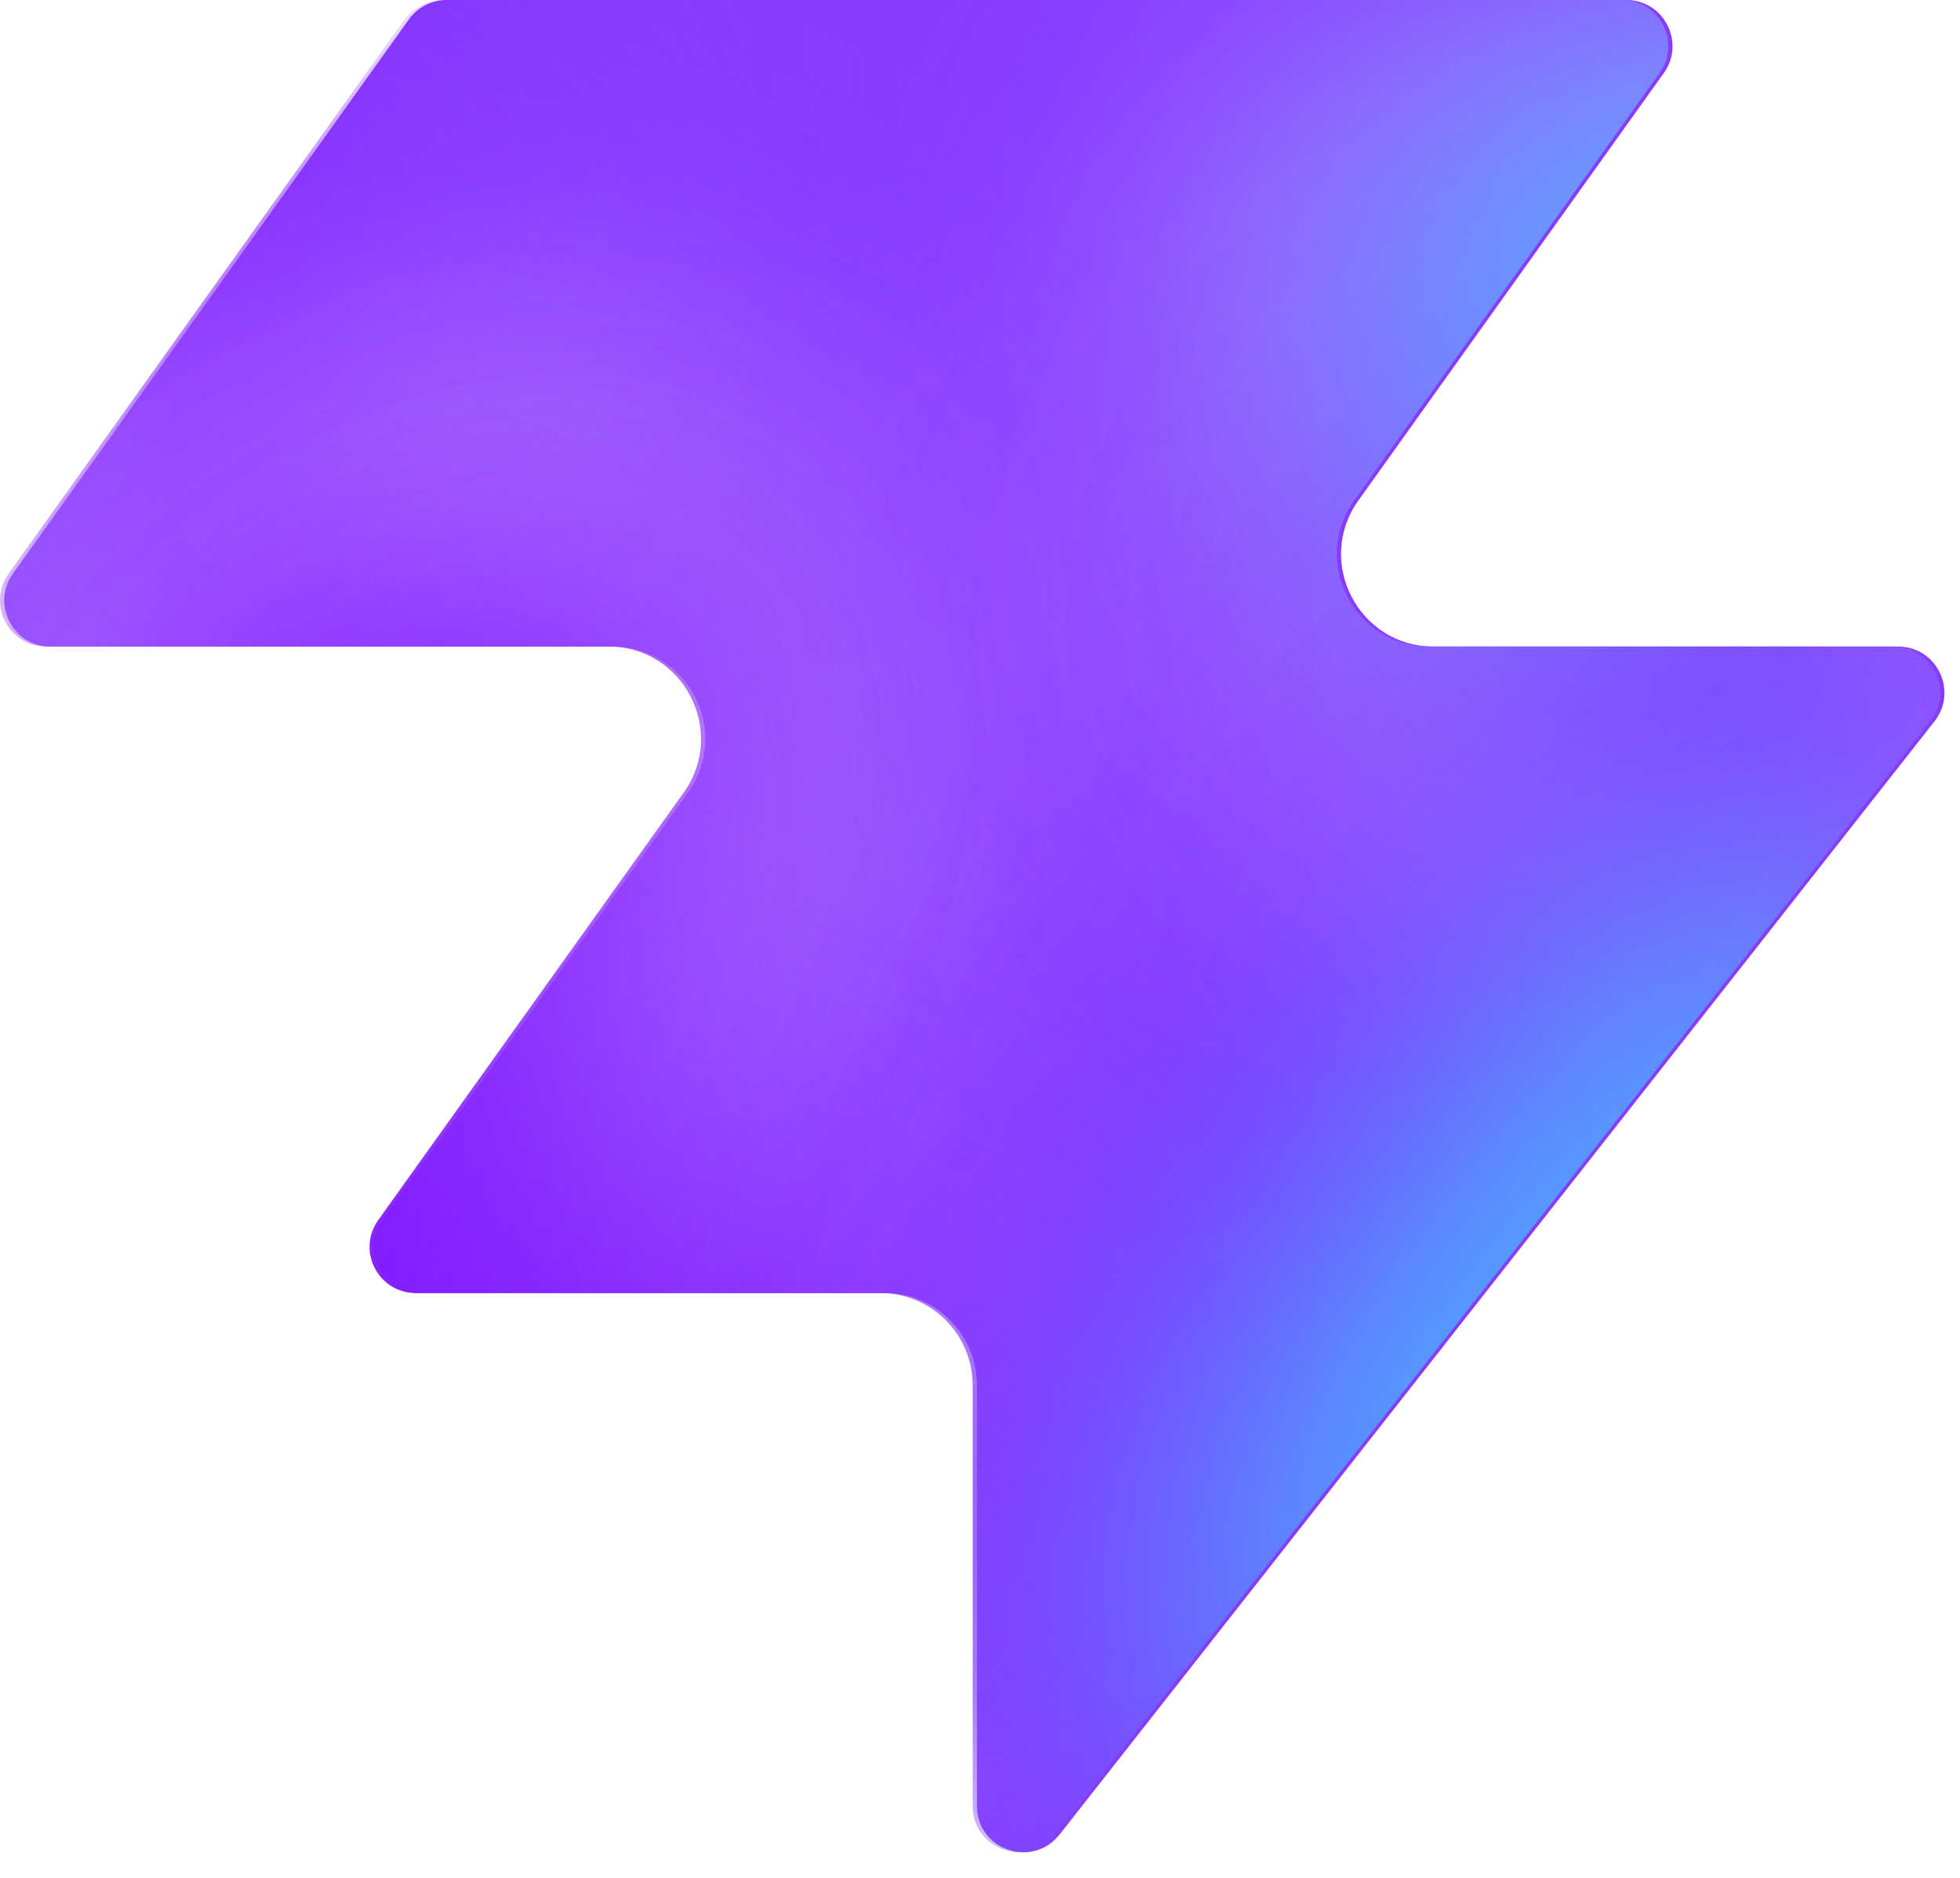
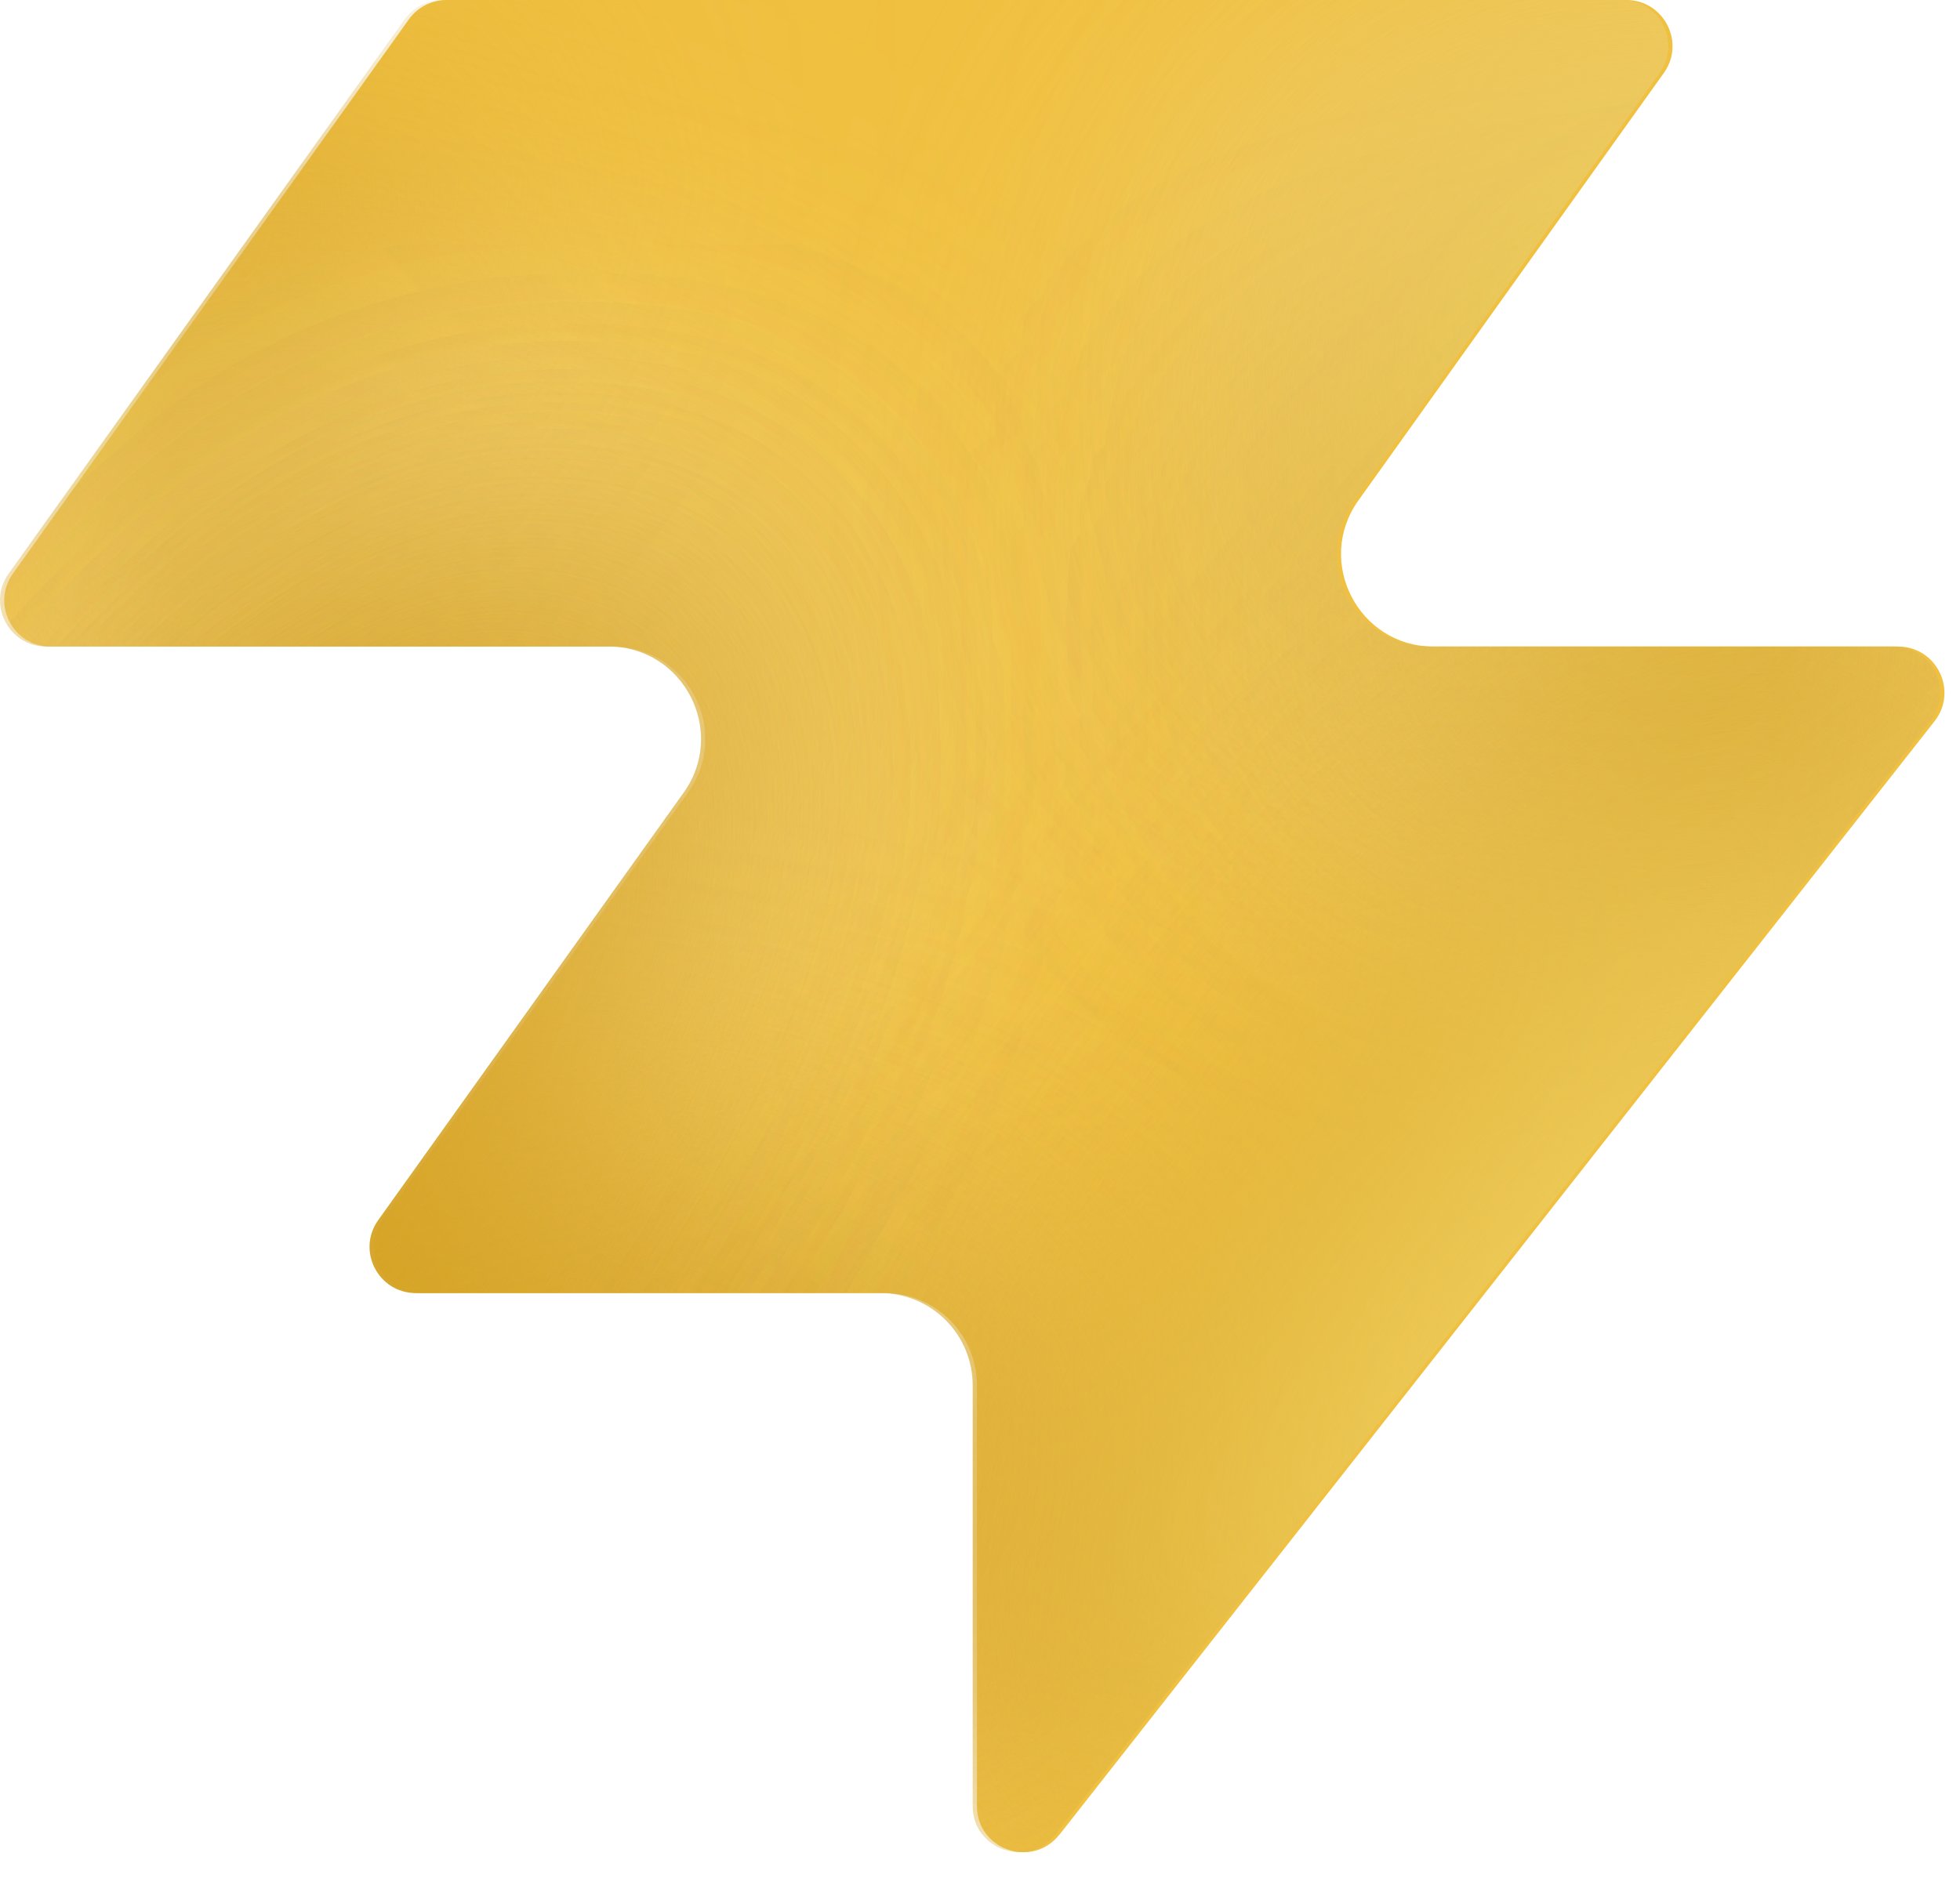
<svg xmlns="http://www.w3.org/2000/svg" width="48" height="46" fill="none" viewBox="0 0 48 46">
-   <path fill="#863bff" d="M25.946 44.938c-.664.845-2.021.375-2.021-.698V33.937a2.26 2.26 0 0 0-2.262-2.262H10.287c-.92 0-1.456-1.04-.92-1.788l7.48-10.471c1.07-1.497 0-3.578-1.842-3.578H1.237c-.92 0-1.456-1.04-.92-1.788L10.013.474c.214-.297.556-.474.92-.474h28.894c.92 0 1.456 1.04.92 1.788l-7.48 10.471c-1.07 1.498 0 3.579 1.842 3.579h11.377c.943 0 1.473 1.088.89 1.83L25.947 44.94z" style="fill:#863bff;fill:color(display-p3 .525 .23 1);fill-opacity:1" />
+   <path fill="#f0c040" d="M25.946 44.938c-.664.845-2.021.375-2.021-.698V33.937a2.26 2.26 0 0 0-2.262-2.262H10.287c-.92 0-1.456-1.04-.92-1.788l7.48-10.471c1.07-1.497 0-3.578-1.842-3.578H1.237c-.92 0-1.456-1.04-.92-1.788L10.013.474c.214-.297.556-.474.92-.474h28.894c.92 0 1.456 1.04.92 1.788l-7.48 10.471c-1.07 1.498 0 3.579 1.842 3.579h11.377c.943 0 1.473 1.088.89 1.83L25.947 44.94z" style="fill:#f0c040;fill:color(display-p3 .941 .753 .251);fill-opacity:1" />
  <mask id="a" width="48" height="46" x="0" y="0" maskUnits="userSpaceOnUse" style="mask-type:alpha">
    <path fill="#000" d="M25.842 44.938c-.664.844-2.021.375-2.021-.698V33.937a2.26 2.26 0 0 0-2.262-2.262H10.183c-.92 0-1.456-1.04-.92-1.788l7.48-10.471c1.07-1.498 0-3.579-1.842-3.579H1.133c-.92 0-1.456-1.04-.92-1.787L9.91.473c.214-.297.556-.474.92-.474h28.894c.92 0 1.456 1.04.92 1.788l-7.48 10.471c-1.07 1.498 0 3.578 1.842 3.578h11.377c.943 0 1.473 1.088.89 1.832L25.843 44.94z" style="fill:#000;fill-opacity:1" />
  </mask>
  <g mask="url(#a)">
    <g filter="url(#b)">
-       <ellipse cx="5.508" cy="14.704" fill="#ede6ff" rx="5.508" ry="14.704" style="fill:#ede6ff;fill:color(display-p3 .927 .903 1);fill-opacity:1" transform="matrix(.00324 1 1 -.00324 -4.47 31.516)" />
+       <ellipse cx="5.508" cy="14.704" fill="#fff5cc" rx="5.508" ry="14.704" style="fill:#fff5cc;fill:color(display-p3 .927 .903 1);fill-opacity:1" transform="matrix(.00324 1 1 -.00324 -4.47 31.516)" />
    </g>
    <g filter="url(#c)">
-       <ellipse cx="10.399" cy="29.851" fill="#ede6ff" rx="10.399" ry="29.851" style="fill:#ede6ff;fill:color(display-p3 .927 .903 1);fill-opacity:1" transform="matrix(.00324 1 1 -.00324 -39.328 7.883)" />
+       <ellipse cx="10.399" cy="29.851" fill="#fff5cc" rx="10.399" ry="29.851" style="fill:#fff5cc;fill:color(display-p3 .927 .903 1);fill-opacity:1" transform="matrix(.00324 1 1 -.00324 -39.328 7.883)" />
    </g>
    <g filter="url(#d)">
-       <ellipse cx="5.508" cy="30.487" fill="#7e14ff" rx="5.508" ry="30.487" style="fill:#7e14ff;fill:color(display-p3 .492 .077 1);fill-opacity:1" transform="rotate(89.814 -25.913 -14.639)scale(1 -1)" />
+       <ellipse cx="5.508" cy="30.487" fill="#d4a020" rx="5.508" ry="30.487" style="fill:#d4a020;fill:color(display-p3 .492 .077 1);fill-opacity:1" transform="rotate(89.814 -25.913 -14.639)scale(1 -1)" />
    </g>
    <g filter="url(#e)">
-       <ellipse cx="5.508" cy="30.599" fill="#7e14ff" rx="5.508" ry="30.599" style="fill:#7e14ff;fill:color(display-p3 .492 .077 1);fill-opacity:1" transform="rotate(89.814 -32.644 -3.334)scale(1 -1)" />
+       <ellipse cx="5.508" cy="30.599" fill="#d4a020" rx="5.508" ry="30.599" style="fill:#d4a020;fill:color(display-p3 .492 .077 1);fill-opacity:1" transform="rotate(89.814 -32.644 -3.334)scale(1 -1)" />
    </g>
    <g filter="url(#f)">
-       <ellipse cx="5.508" cy="30.599" fill="#7e14ff" rx="5.508" ry="30.599" style="fill:#7e14ff;fill:color(display-p3 .492 .077 1);fill-opacity:1" transform="matrix(.00324 1 1 -.00324 -34.34 30.47)" />
+       <ellipse cx="5.508" cy="30.599" fill="#d4a020" rx="5.508" ry="30.599" style="fill:#d4a020;fill:color(display-p3 .492 .077 1);fill-opacity:1" transform="matrix(.00324 1 1 -.00324 -34.34 30.47)" />
    </g>
    <g filter="url(#g)">
-       <ellipse cx="14.072" cy="22.078" fill="#ede6ff" rx="14.072" ry="22.078" style="fill:#ede6ff;fill:color(display-p3 .927 .903 1);fill-opacity:1" transform="rotate(93.35 24.506 48.493)scale(-1 1)" />
+       <ellipse cx="14.072" cy="22.078" fill="#fff5cc" rx="14.072" ry="22.078" style="fill:#fff5cc;fill:color(display-p3 .927 .903 1);fill-opacity:1" transform="rotate(93.35 24.506 48.493)scale(-1 1)" />
    </g>
    <g filter="url(#h)">
-       <ellipse cx="3.47" cy="21.501" fill="#7e14ff" rx="3.47" ry="21.501" style="fill:#7e14ff;fill:color(display-p3 .492 .077 1);fill-opacity:1" transform="rotate(89.009 28.708 47.59)scale(-1 1)" />
+       <ellipse cx="3.47" cy="21.501" fill="#d4a020" rx="3.47" ry="21.501" style="fill:#d4a020;fill:color(display-p3 .492 .077 1);fill-opacity:1" transform="rotate(89.009 28.708 47.59)scale(-1 1)" />
    </g>
    <g filter="url(#i)">
-       <ellipse cx="3.47" cy="21.501" fill="#7e14ff" rx="3.47" ry="21.501" style="fill:#7e14ff;fill:color(display-p3 .492 .077 1);fill-opacity:1" transform="rotate(89.009 28.708 47.59)scale(-1 1)" />
+       <ellipse cx="3.47" cy="21.501" fill="#d4a020" rx="3.47" ry="21.501" style="fill:#d4a020;fill:color(display-p3 .492 .077 1);fill-opacity:1" transform="rotate(89.009 28.708 47.59)scale(-1 1)" />
    </g>
    <g filter="url(#j)">
-       <ellipse cx=".387" cy="8.972" fill="#7e14ff" rx="4.407" ry="29.108" style="fill:#7e14ff;fill:color(display-p3 .492 .077 1);fill-opacity:1" transform="rotate(39.51 .387 8.972)" />
+       <ellipse cx=".387" cy="8.972" fill="#d4a020" rx="4.407" ry="29.108" style="fill:#d4a020;fill:color(display-p3 .492 .077 1);fill-opacity:1" transform="rotate(39.51 .387 8.972)" />
    </g>
    <g filter="url(#k)">
-       <ellipse cx="47.523" cy="-6.092" fill="#7e14ff" rx="4.407" ry="29.108" style="fill:#7e14ff;fill:color(display-p3 .492 .077 1);fill-opacity:1" transform="rotate(37.892 47.523 -6.092)" />
+       <ellipse cx="47.523" cy="-6.092" fill="#d4a020" rx="4.407" ry="29.108" style="fill:#d4a020;fill:color(display-p3 .492 .077 1);fill-opacity:1" transform="rotate(37.892 47.523 -6.092)" />
    </g>
    <g filter="url(#l)">
-       <ellipse cx="41.412" cy="6.333" fill="#47bfff" rx="5.971" ry="9.665" style="fill:#47bfff;fill:color(display-p3 .28 .748 1);fill-opacity:1" transform="rotate(37.892 41.412 6.333)" />
+       <ellipse cx="41.412" cy="6.333" fill="#f0d060" rx="5.971" ry="9.665" style="fill:#f0d060;fill:color(display-p3 .28 .748 1);fill-opacity:1" transform="rotate(37.892 41.412 6.333)" />
    </g>
    <g filter="url(#m)">
-       <ellipse cx="-1.879" cy="38.332" fill="#7e14ff" rx="4.407" ry="29.108" style="fill:#7e14ff;fill:color(display-p3 .492 .077 1);fill-opacity:1" transform="rotate(37.892 -1.88 38.332)" />
+       <ellipse cx="-1.879" cy="38.332" fill="#d4a020" rx="4.407" ry="29.108" style="fill:#d4a020;fill:color(display-p3 .492 .077 1);fill-opacity:1" transform="rotate(37.892 -1.88 38.332)" />
    </g>
    <g filter="url(#n)">
-       <ellipse cx="-1.879" cy="38.332" fill="#7e14ff" rx="4.407" ry="29.108" style="fill:#7e14ff;fill:color(display-p3 .492 .077 1);fill-opacity:1" transform="rotate(37.892 -1.88 38.332)" />
+       <ellipse cx="-1.879" cy="38.332" fill="#d4a020" rx="4.407" ry="29.108" style="fill:#d4a020;fill:color(display-p3 .492 .077 1);fill-opacity:1" transform="rotate(37.892 -1.88 38.332)" />
    </g>
    <g filter="url(#o)">
-       <ellipse cx="35.651" cy="29.907" fill="#7e14ff" rx="4.407" ry="29.108" style="fill:#7e14ff;fill:color(display-p3 .492 .077 1);fill-opacity:1" transform="rotate(37.892 35.651 29.907)" />
+       <ellipse cx="35.651" cy="29.907" fill="#d4a020" rx="4.407" ry="29.108" style="fill:#d4a020;fill:color(display-p3 .492 .077 1);fill-opacity:1" transform="rotate(37.892 35.651 29.907)" />
    </g>
    <g filter="url(#p)">
-       <ellipse cx="38.418" cy="32.4" fill="#47bfff" rx="5.971" ry="15.297" style="fill:#47bfff;fill:color(display-p3 .28 .748 1);fill-opacity:1" transform="rotate(37.892 38.418 32.4)" />
+       <ellipse cx="38.418" cy="32.4" fill="#f0d060" rx="5.971" ry="15.297" style="fill:#f0d060;fill:color(display-p3 .28 .748 1);fill-opacity:1" transform="rotate(37.892 38.418 32.4)" />
    </g>
  </g>
  <defs>
    <filter id="b" width="60.045" height="41.654" x="-19.77" y="16.149" color-interpolation-filters="sRGB" filterUnits="userSpaceOnUse">
      <feFlood flood-opacity="0" result="BackgroundImageFix" />
      <feBlend in="SourceGraphic" in2="BackgroundImageFix" result="shape" />
      <feGaussianBlur result="effect1_foregroundBlur_2002_17158" stdDeviation="7.659" />
    </filter>
    <filter id="c" width="90.34" height="51.437" x="-54.613" y="-7.533" color-interpolation-filters="sRGB" filterUnits="userSpaceOnUse">
      <feFlood flood-opacity="0" result="BackgroundImageFix" />
      <feBlend in="SourceGraphic" in2="BackgroundImageFix" result="shape" />
      <feGaussianBlur result="effect1_foregroundBlur_2002_17158" stdDeviation="7.659" />
    </filter>
    <filter id="d" width="79.355" height="29.4" x="-49.64" y="2.03" color-interpolation-filters="sRGB" filterUnits="userSpaceOnUse">
      <feFlood flood-opacity="0" result="BackgroundImageFix" />
      <feBlend in="SourceGraphic" in2="BackgroundImageFix" result="shape" />
      <feGaussianBlur result="effect1_foregroundBlur_2002_17158" stdDeviation="4.596" />
    </filter>
    <filter id="e" width="79.579" height="29.4" x="-45.045" y="20.029" color-interpolation-filters="sRGB" filterUnits="userSpaceOnUse">
      <feFlood flood-opacity="0" result="BackgroundImageFix" />
      <feBlend in="SourceGraphic" in2="BackgroundImageFix" result="shape" />
      <feGaussianBlur result="effect1_foregroundBlur_2002_17158" stdDeviation="4.596" />
    </filter>
    <filter id="f" width="79.579" height="29.4" x="-43.513" y="21.178" color-interpolation-filters="sRGB" filterUnits="userSpaceOnUse">
      <feFlood flood-opacity="0" result="BackgroundImageFix" />
      <feBlend in="SourceGraphic" in2="BackgroundImageFix" result="shape" />
      <feGaussianBlur result="effect1_foregroundBlur_2002_17158" stdDeviation="4.596" />
    </filter>
    <filter id="g" width="74.749" height="58.852" x="15.756" y="-17.901" color-interpolation-filters="sRGB" filterUnits="userSpaceOnUse">
      <feFlood flood-opacity="0" result="BackgroundImageFix" />
      <feBlend in="SourceGraphic" in2="BackgroundImageFix" result="shape" />
      <feGaussianBlur result="effect1_foregroundBlur_2002_17158" stdDeviation="7.659" />
    </filter>
    <filter id="h" width="61.377" height="25.362" x="23.548" y="2.284" color-interpolation-filters="sRGB" filterUnits="userSpaceOnUse">
      <feFlood flood-opacity="0" result="BackgroundImageFix" />
      <feBlend in="SourceGraphic" in2="BackgroundImageFix" result="shape" />
      <feGaussianBlur result="effect1_foregroundBlur_2002_17158" stdDeviation="4.596" />
    </filter>
    <filter id="i" width="61.377" height="25.362" x="23.548" y="2.284" color-interpolation-filters="sRGB" filterUnits="userSpaceOnUse">
      <feFlood flood-opacity="0" result="BackgroundImageFix" />
      <feBlend in="SourceGraphic" in2="BackgroundImageFix" result="shape" />
      <feGaussianBlur result="effect1_foregroundBlur_2002_17158" stdDeviation="4.596" />
    </filter>
    <filter id="j" width="56.045" height="63.649" x="-27.636" y="-22.853" color-interpolation-filters="sRGB" filterUnits="userSpaceOnUse">
      <feFlood flood-opacity="0" result="BackgroundImageFix" />
      <feBlend in="SourceGraphic" in2="BackgroundImageFix" result="shape" />
      <feGaussianBlur result="effect1_foregroundBlur_2002_17158" stdDeviation="4.596" />
    </filter>
    <filter id="k" width="54.814" height="64.646" x="20.116" y="-38.415" color-interpolation-filters="sRGB" filterUnits="userSpaceOnUse">
      <feFlood flood-opacity="0" result="BackgroundImageFix" />
      <feBlend in="SourceGraphic" in2="BackgroundImageFix" result="shape" />
      <feGaussianBlur result="effect1_foregroundBlur_2002_17158" stdDeviation="4.596" />
    </filter>
    <filter id="l" width="33.541" height="35.313" x="24.641" y="-11.323" color-interpolation-filters="sRGB" filterUnits="userSpaceOnUse">
      <feFlood flood-opacity="0" result="BackgroundImageFix" />
      <feBlend in="SourceGraphic" in2="BackgroundImageFix" result="shape" />
      <feGaussianBlur result="effect1_foregroundBlur_2002_17158" stdDeviation="4.596" />
    </filter>
    <filter id="m" width="54.814" height="64.646" x="-29.286" y="6.009" color-interpolation-filters="sRGB" filterUnits="userSpaceOnUse">
      <feFlood flood-opacity="0" result="BackgroundImageFix" />
      <feBlend in="SourceGraphic" in2="BackgroundImageFix" result="shape" />
      <feGaussianBlur result="effect1_foregroundBlur_2002_17158" stdDeviation="4.596" />
    </filter>
    <filter id="n" width="54.814" height="64.646" x="-29.286" y="6.009" color-interpolation-filters="sRGB" filterUnits="userSpaceOnUse">
      <feFlood flood-opacity="0" result="BackgroundImageFix" />
      <feBlend in="SourceGraphic" in2="BackgroundImageFix" result="shape" />
      <feGaussianBlur result="effect1_foregroundBlur_2002_17158" stdDeviation="4.596" />
    </filter>
    <filter id="o" width="54.814" height="64.646" x="8.244" y="-2.416" color-interpolation-filters="sRGB" filterUnits="userSpaceOnUse">
      <feFlood flood-opacity="0" result="BackgroundImageFix" />
      <feBlend in="SourceGraphic" in2="BackgroundImageFix" result="shape" />
      <feGaussianBlur result="effect1_foregroundBlur_2002_17158" stdDeviation="4.596" />
    </filter>
    <filter id="p" width="39.409" height="43.623" x="18.713" y="10.588" color-interpolation-filters="sRGB" filterUnits="userSpaceOnUse">
      <feFlood flood-opacity="0" result="BackgroundImageFix" />
      <feBlend in="SourceGraphic" in2="BackgroundImageFix" result="shape" />
      <feGaussianBlur result="effect1_foregroundBlur_2002_17158" stdDeviation="4.596" />
    </filter>
  </defs>
</svg>
